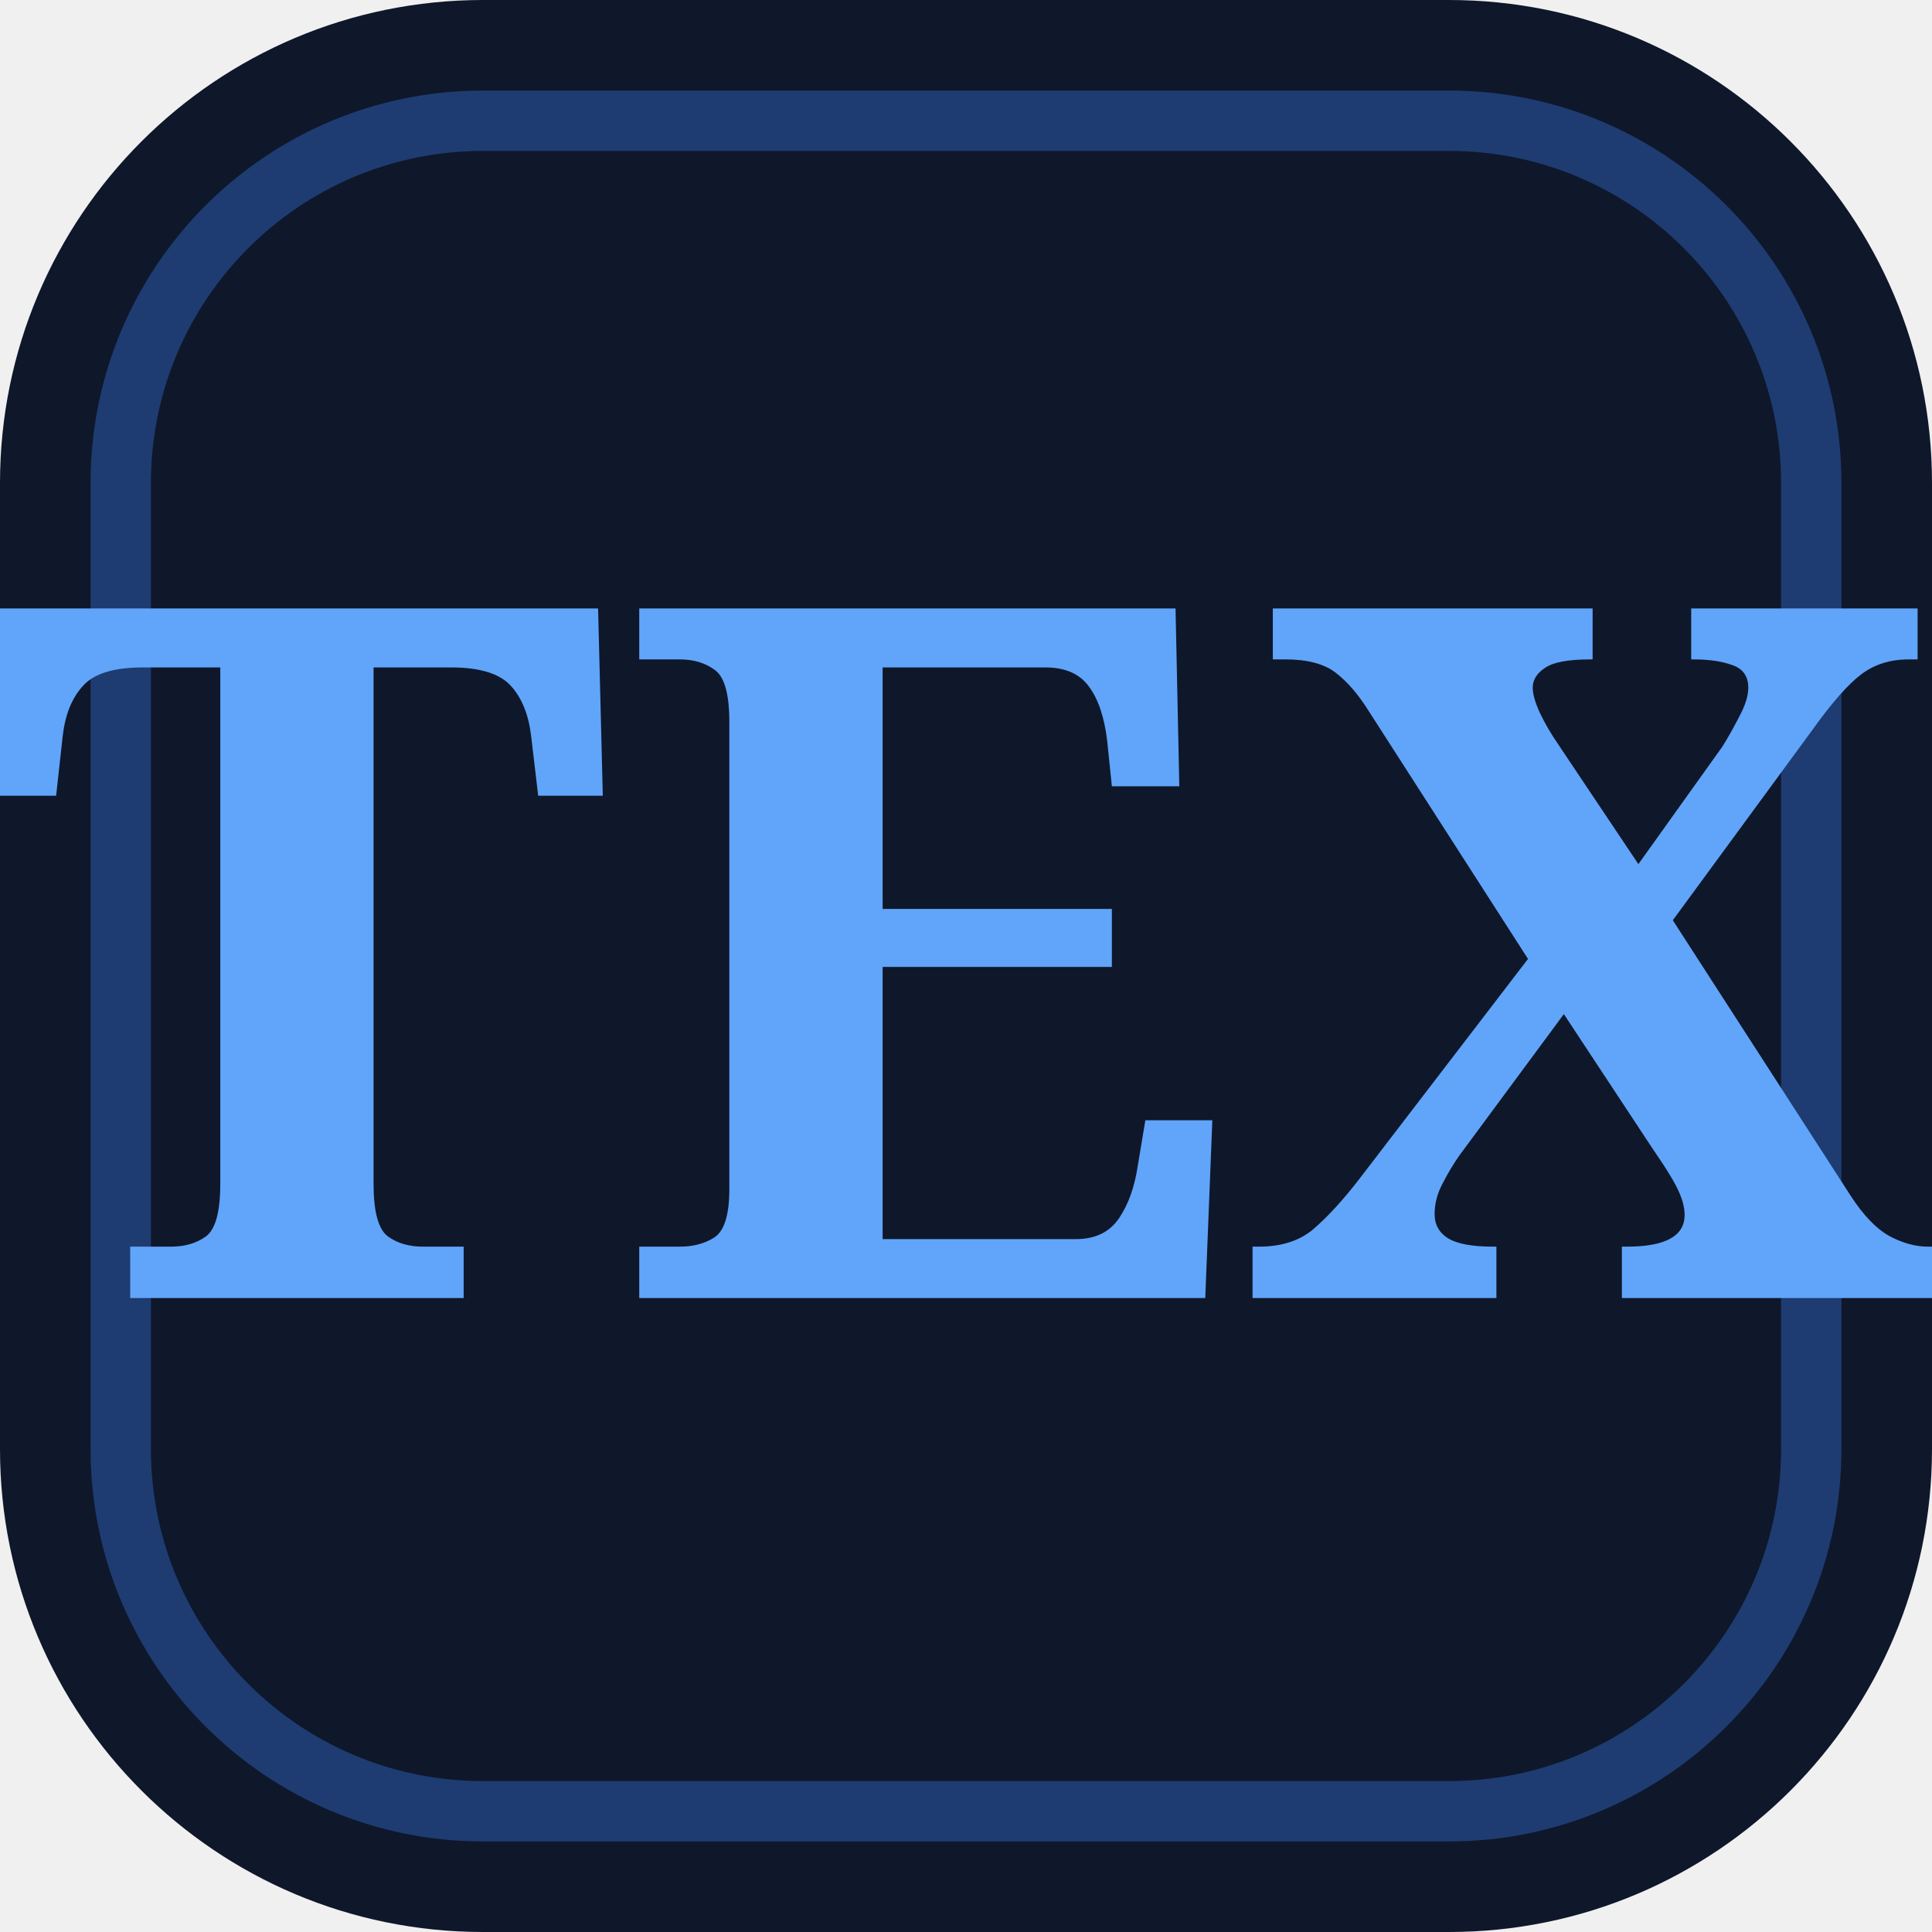
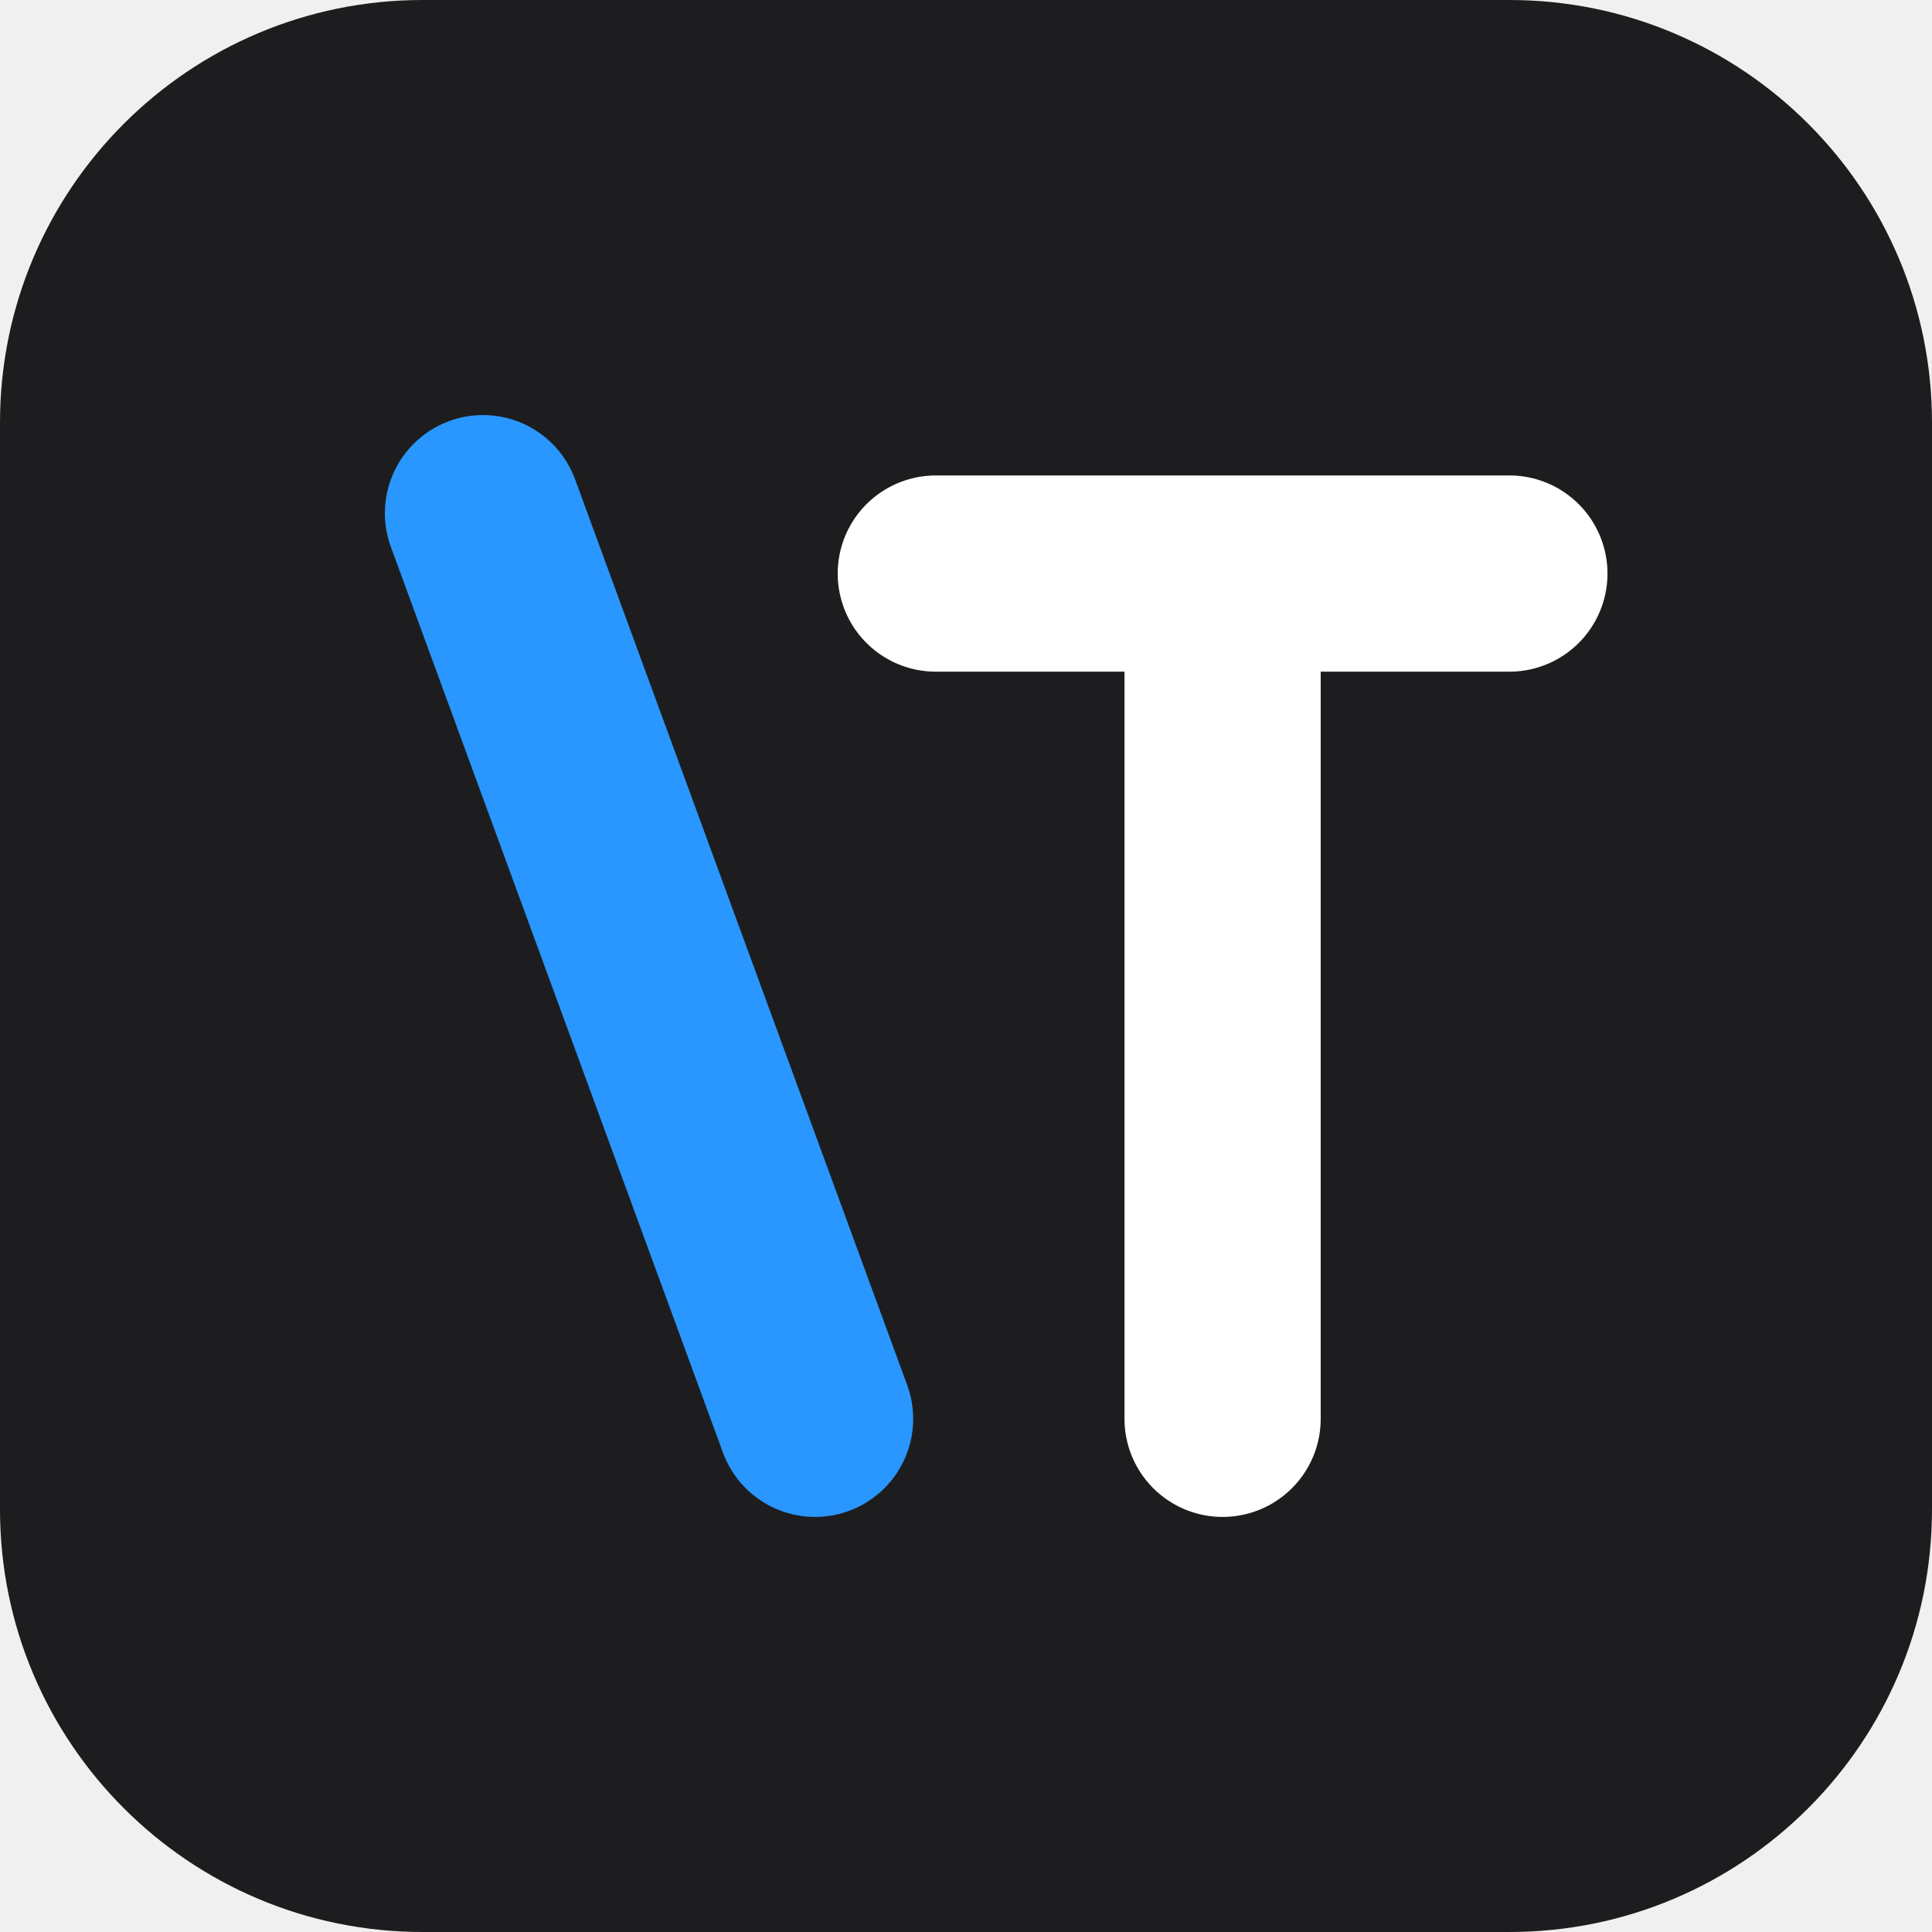
<svg xmlns="http://www.w3.org/2000/svg" viewBox="0 0 64 64" fill="none">
-   <rect width="64" height="64" rx="16" fill="#0f172a" />
-   <rect x="4" y="4" width="56" height="56" rx="12" stroke="#3b82f6" stroke-opacity="0.35" stroke-width="2" />
-   <text x="32" y="43" text-anchor="middle" font-family="Georgia, serif" font-weight="700" font-size="32" fill="#60a5fa">TEX</text>
+   <rect width="64" height="64" rx="14" fill="#1D1D1F" />
+   <path d="M16 17L27 47" stroke="#2997FF" stroke-width="6.5" stroke-linecap="round" />
+   <path d="M31 19H50M40.5 19V47" stroke="#FFFFFF" stroke-width="6.5" stroke-linecap="round" />
</svg>
